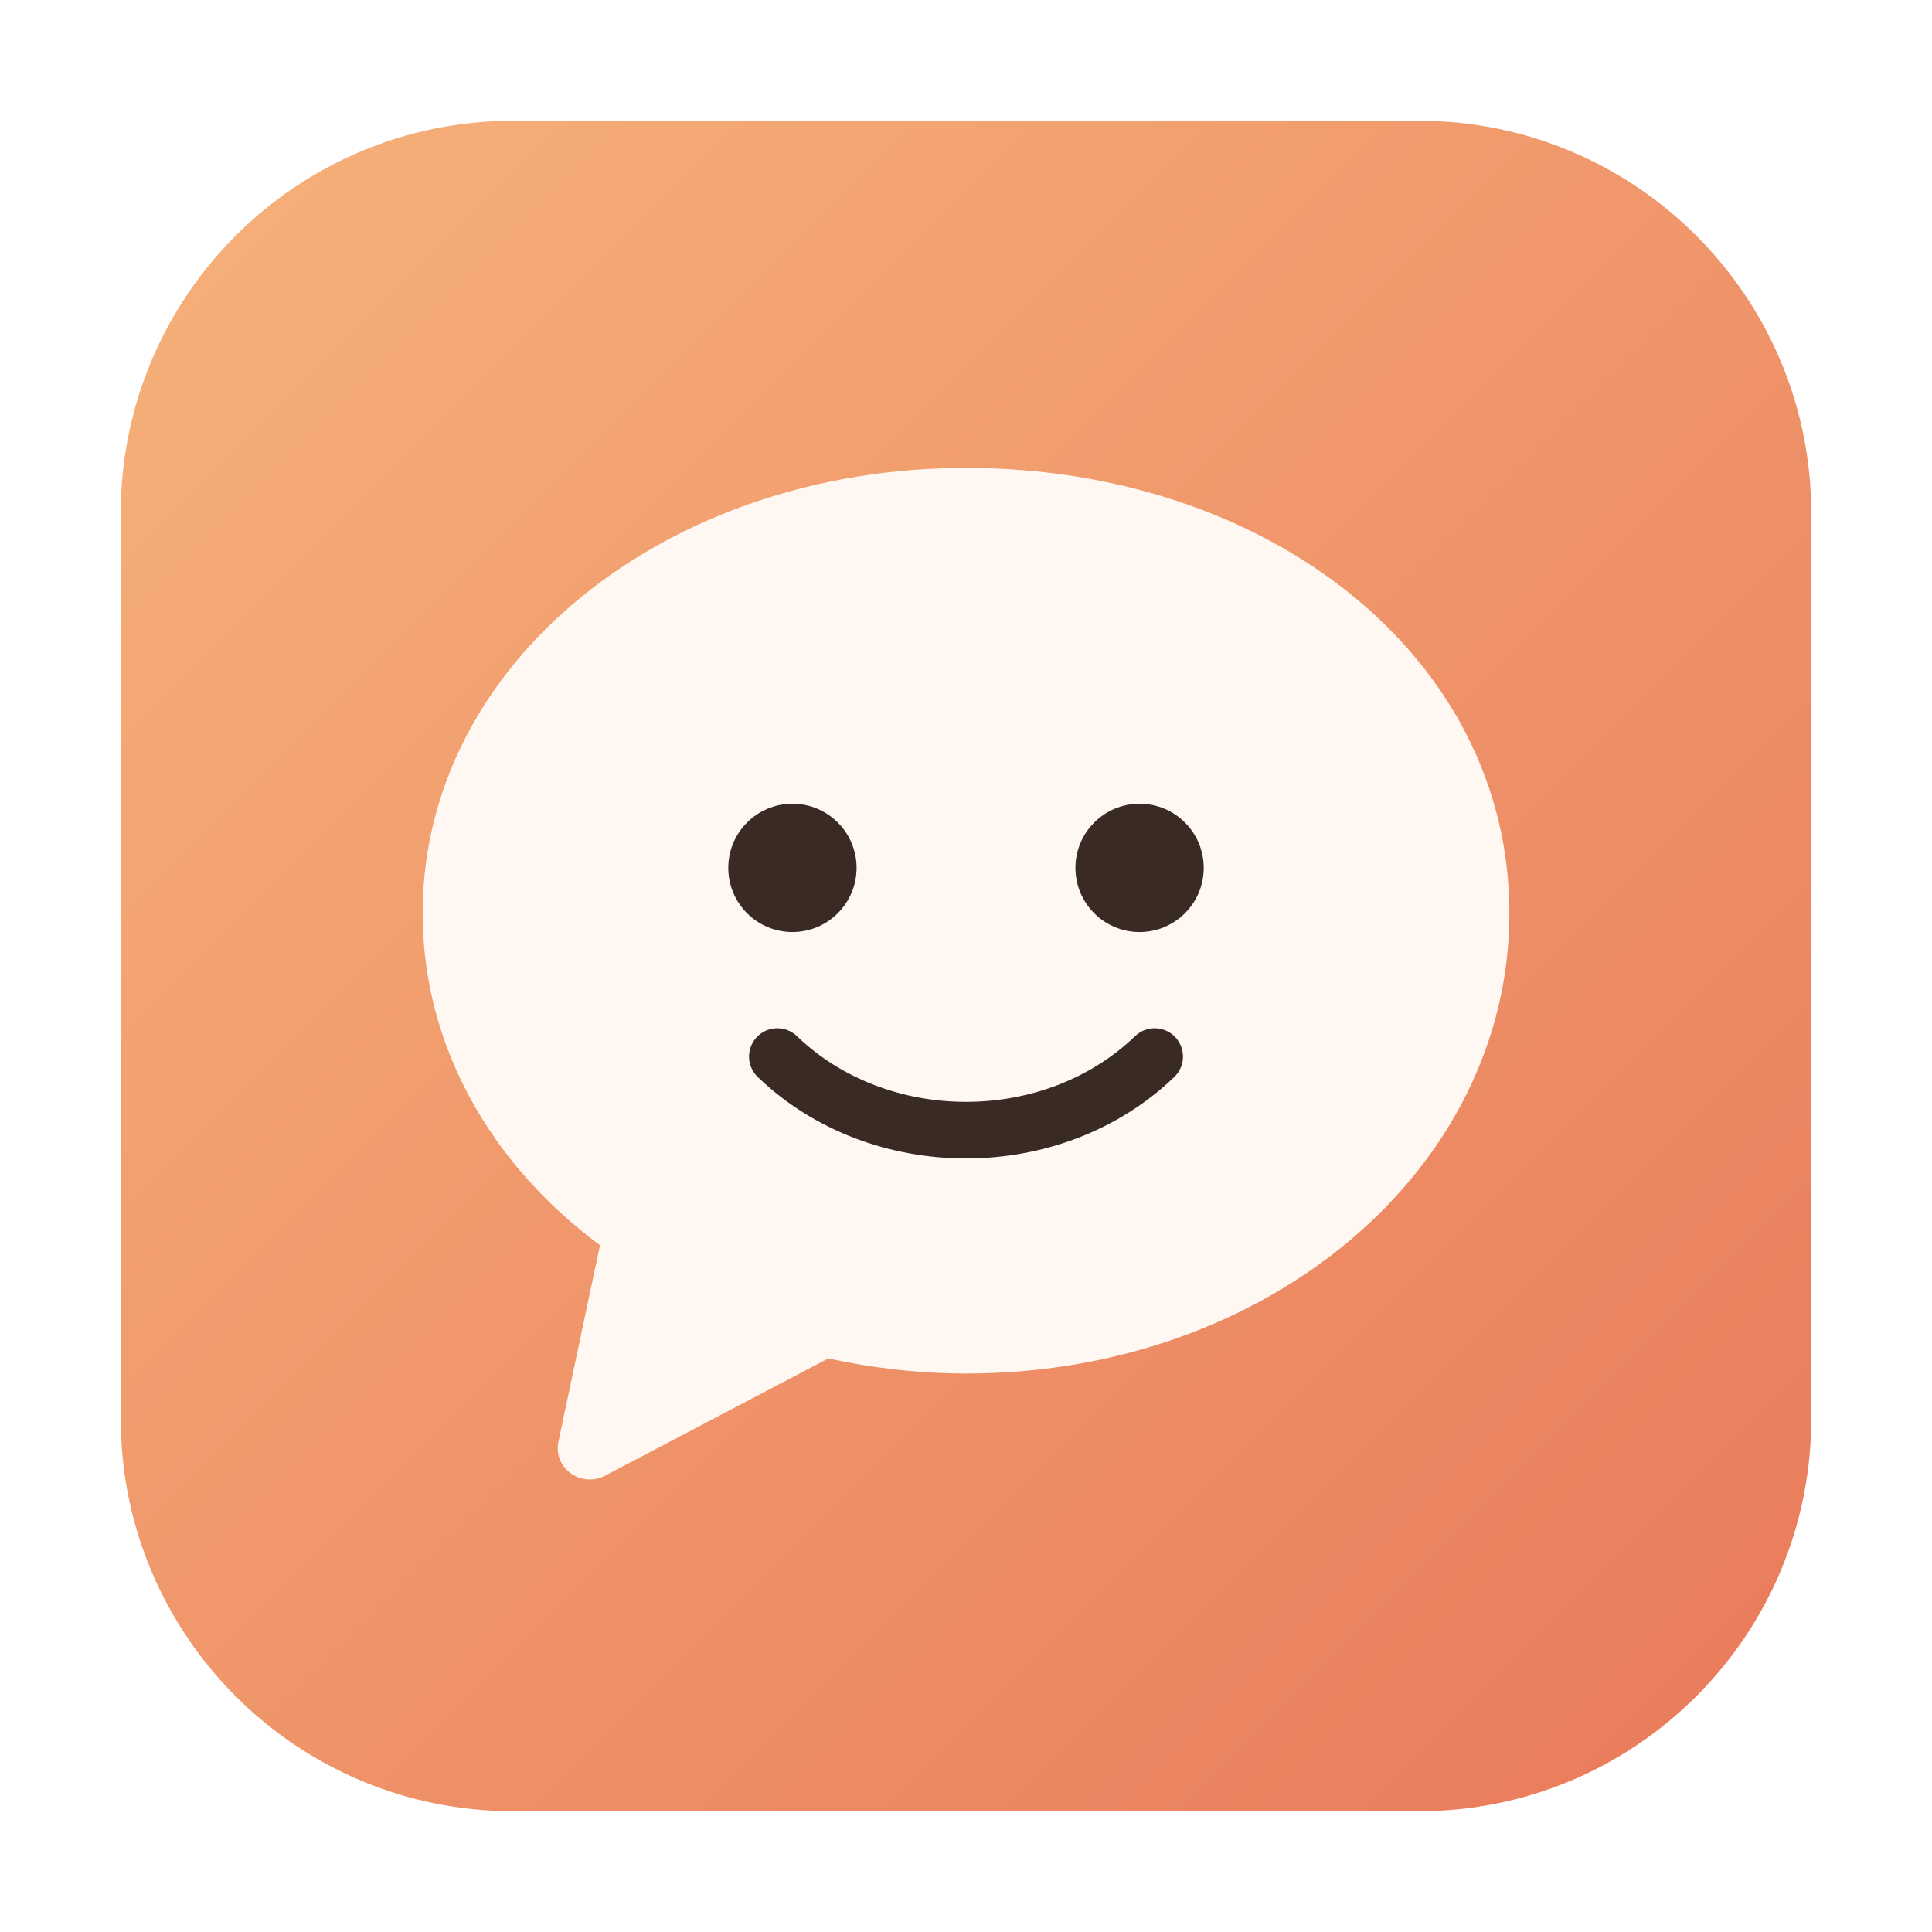
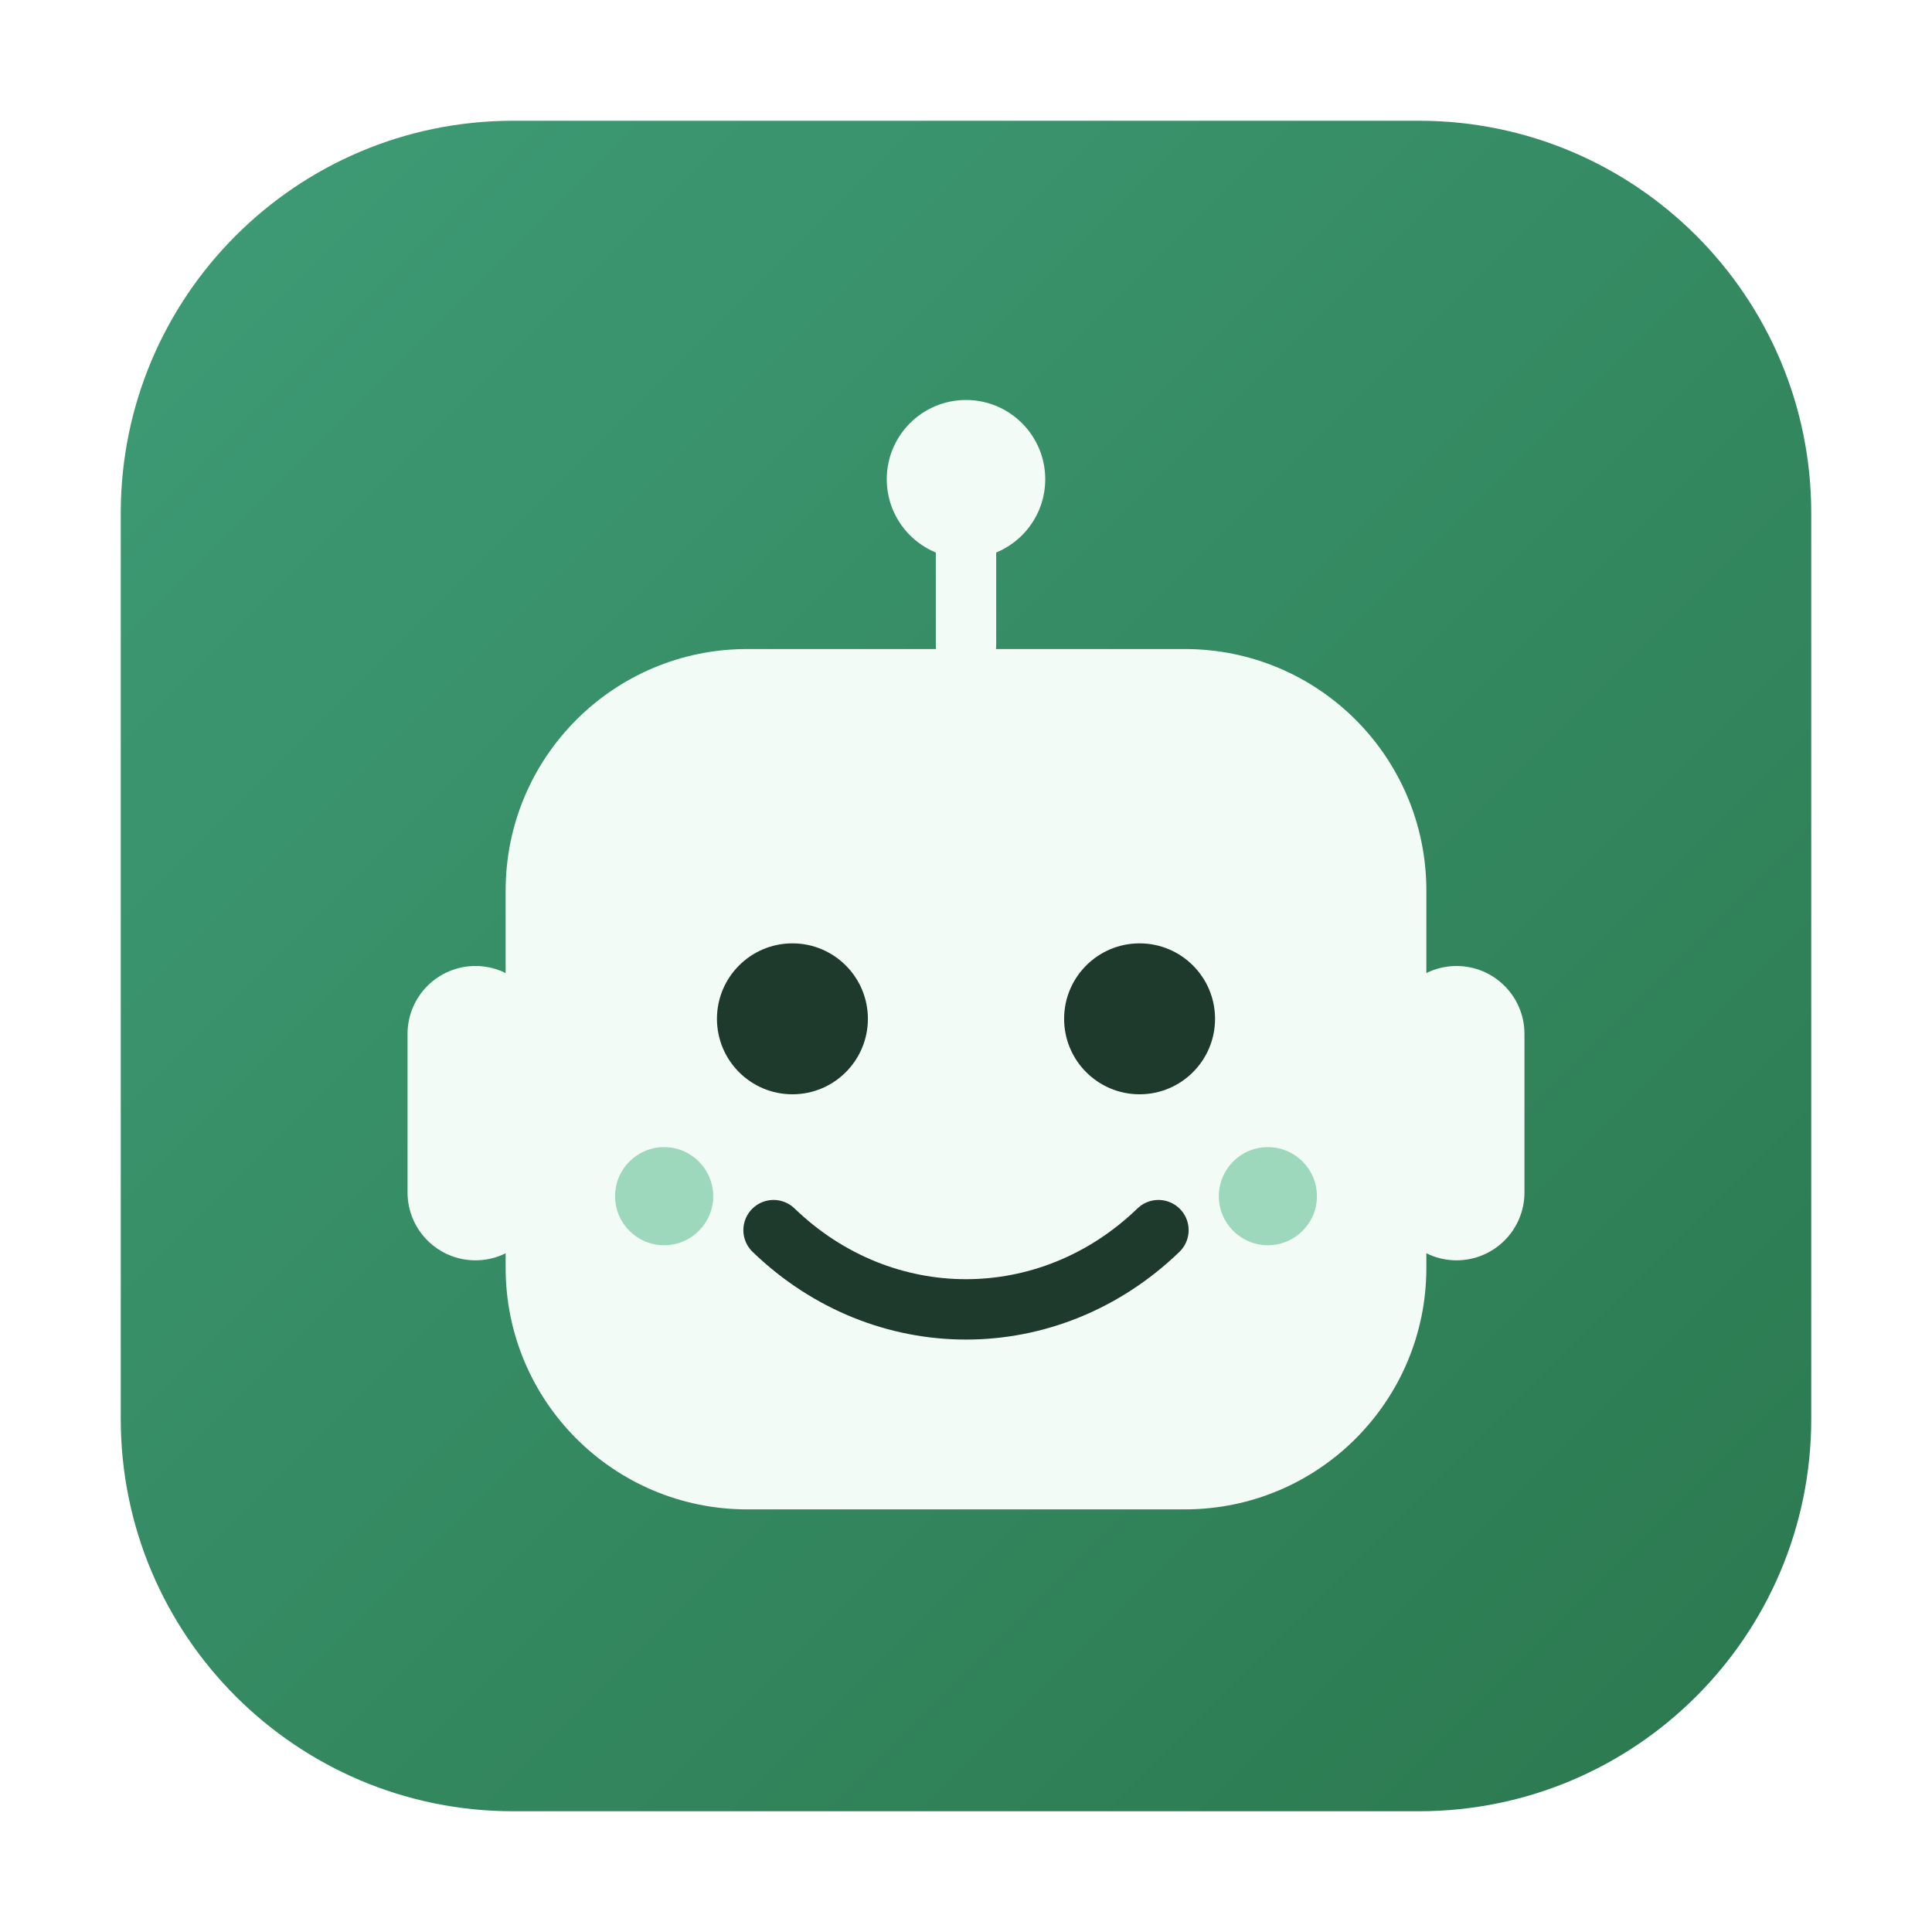
<svg xmlns="http://www.w3.org/2000/svg" viewBox="0 0 1024 1024" width="1024" height="1024">
  <defs>
    <linearGradient id="bg" x1="0" y1="0" x2="1" y2="1">
-       <stop offset="0" stop-color="#F6B27A" />
-       <stop offset="1" stop-color="#E9795A" />
+       <stop offset="0" stop-color="#3E9C76" />
+       <stop offset="1" stop-color="#2B784E" />
    </linearGradient>
  </defs>
  <rect x="64" y="64" width="896" height="896" rx="208" fill="url(#bg)" />
-   <path d="M512 248c-160 0-288 104-288 236 0 70 36 133 94 176l-22 104c-3 14 12 25 25 18l118-62c23 5 48 8 73 8 160 0 288-108 288-244S672 248 512 248z" fill="#FFF8F2" />
-   <circle cx="420" cy="460" r="34" fill="#3A2A24" />
-   <circle cx="604" cy="460" r="34" fill="#3A2A24" />
-   <path d="M412 560c54 52 146 52 200 0" fill="none" stroke="#3A2A24" stroke-width="30" stroke-linecap="round" />
+   <g transform="translate(0 40)">
+     <rect x="496" y="226" width="32" height="92" rx="16" fill="#F3FBF7" />
+     <circle cx="512" cy="214" r="42" fill="#F3FBF7" />
+     <rect x="216" y="472" width="72" height="156" rx="36" fill="#F3FBF7" />
+     <rect x="736" y="472" width="72" height="156" rx="36" fill="#F3FBF7" />
+     <rect x="268" y="304" width="488" height="456" rx="128" fill="#F3FBF7" />
+     <circle cx="420" cy="500" r="40" fill="#1D3A2C" />
+     <circle cx="604" cy="500" r="40" fill="#1D3A2C" />
+     <path d="M410 612c58 56 146 56 204 0" fill="none" stroke="#1D3A2C" stroke-width="32" stroke-linecap="round" />
+     <circle cx="352" cy="594" r="26" fill="#9ED8BC" />
+     <circle cx="672" cy="594" r="26" fill="#9ED8BC" />
+   </g>
</svg>
